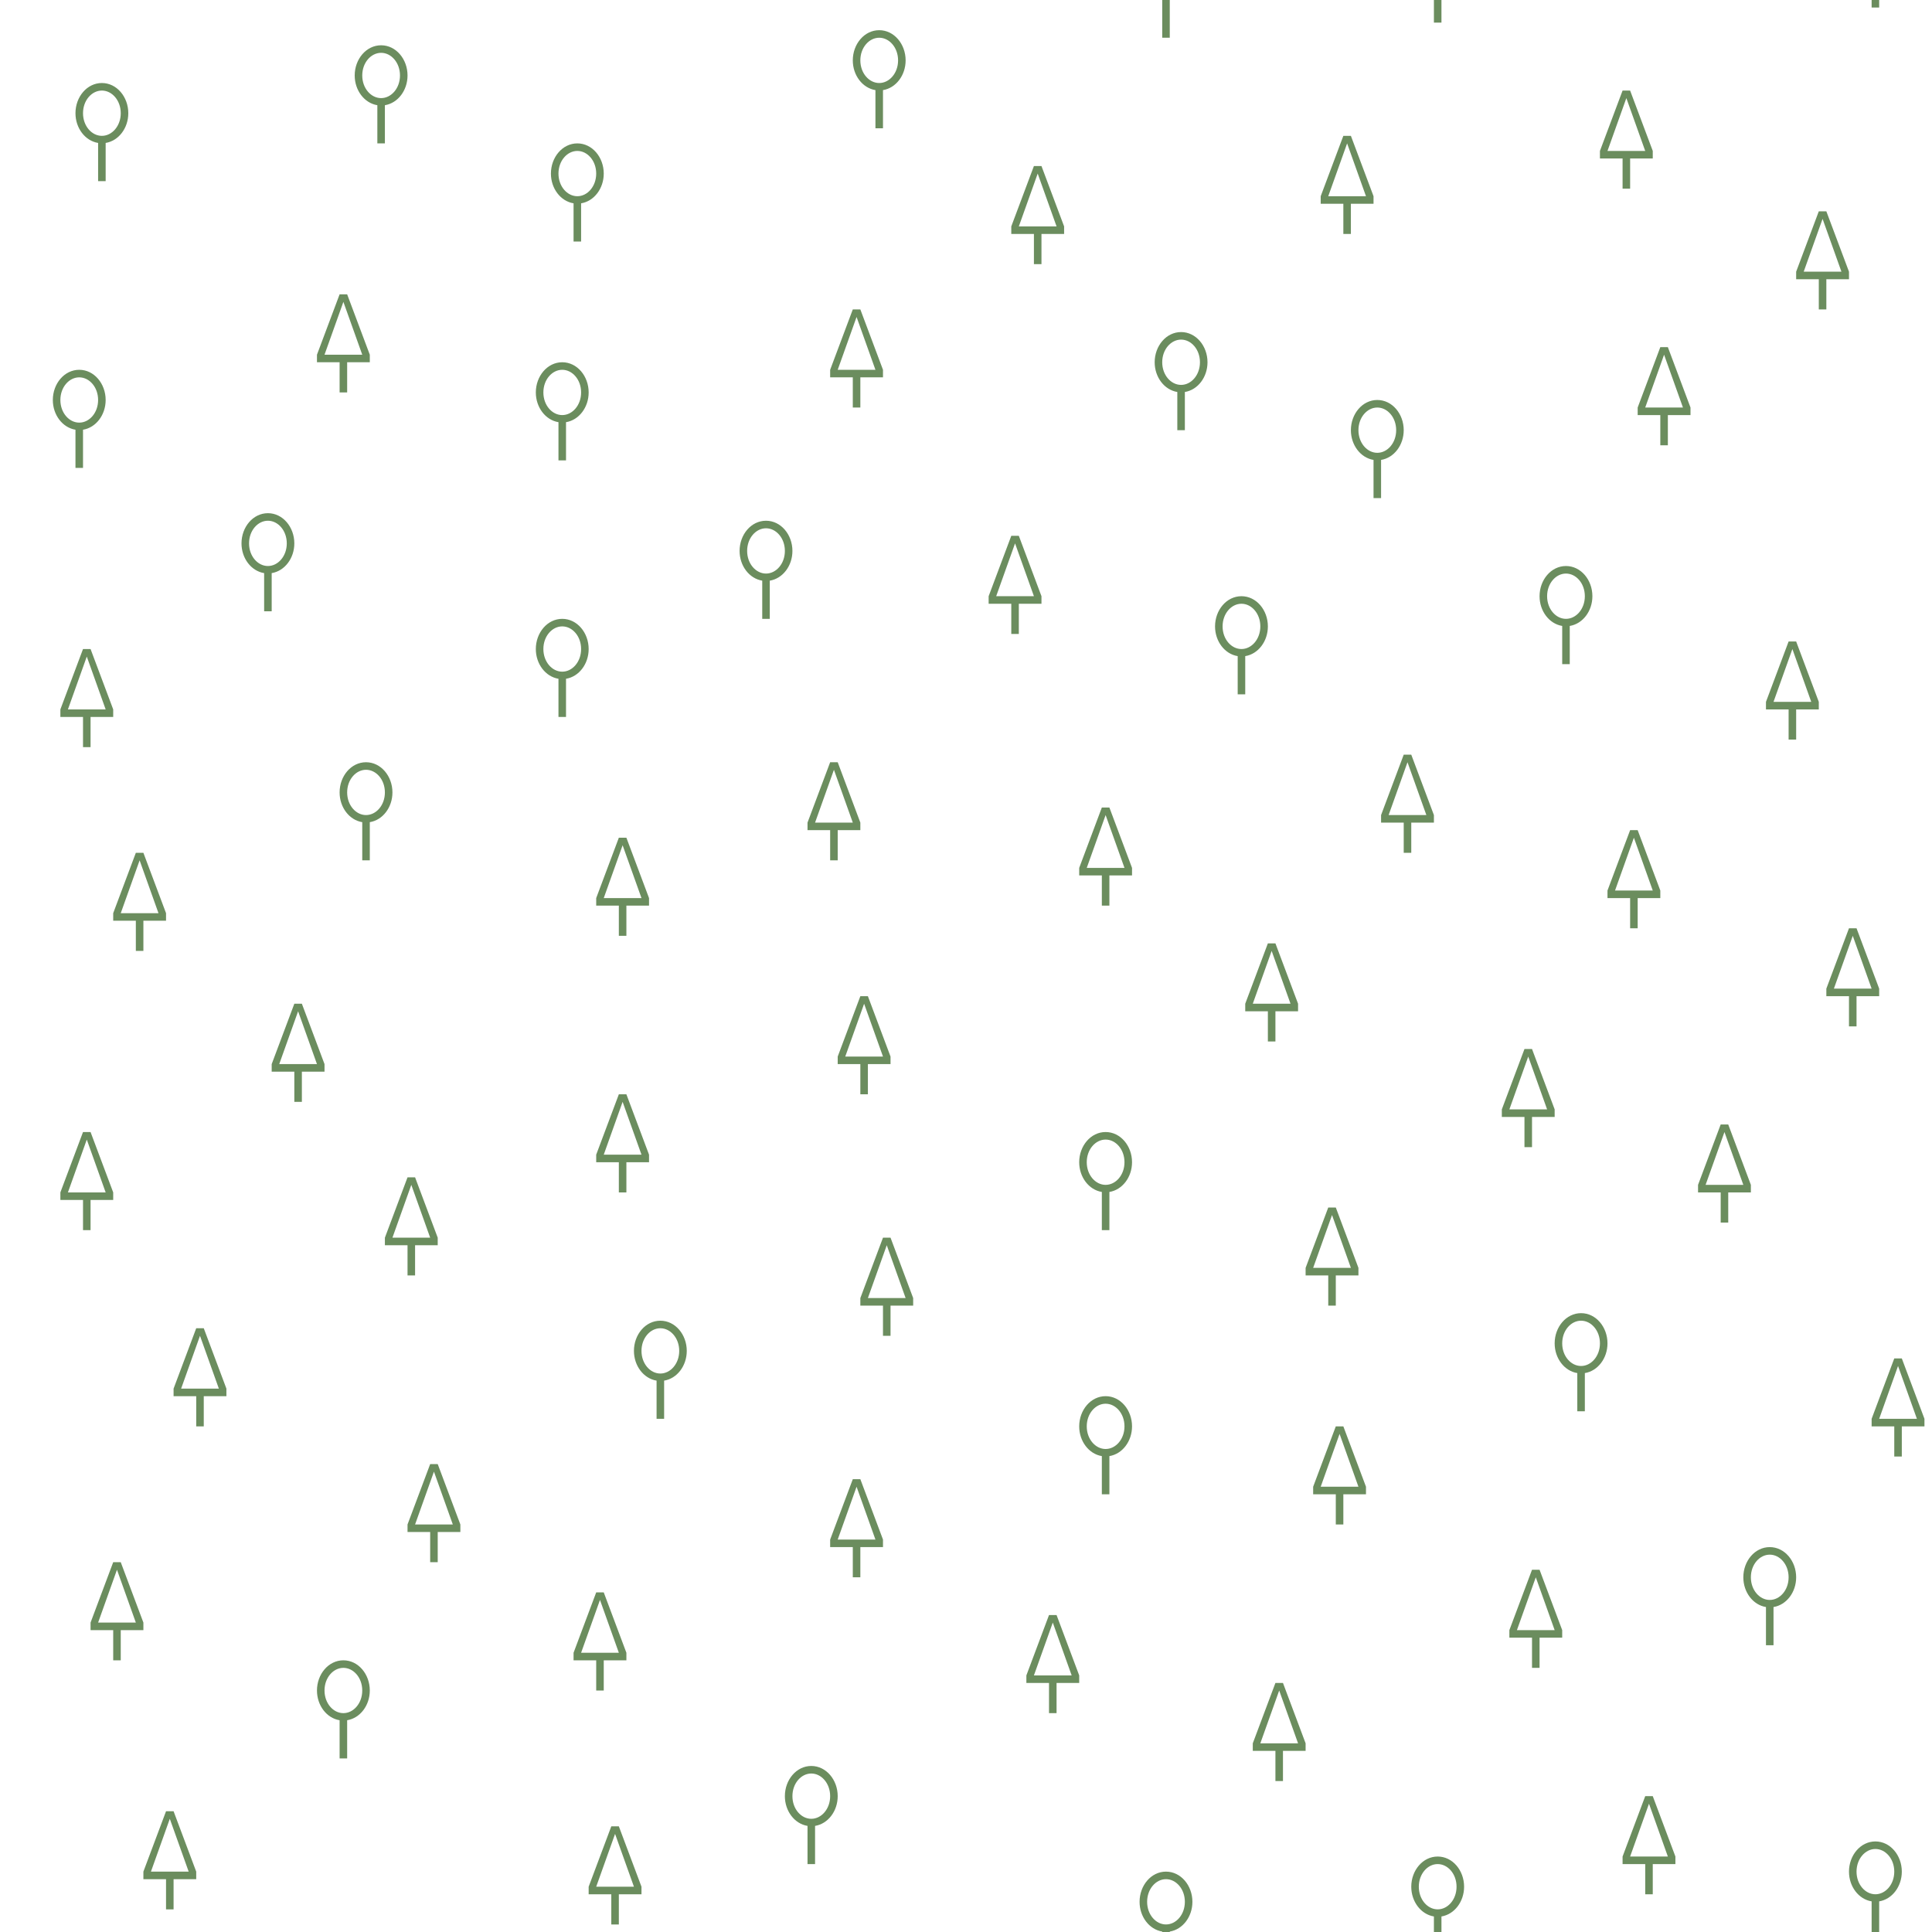
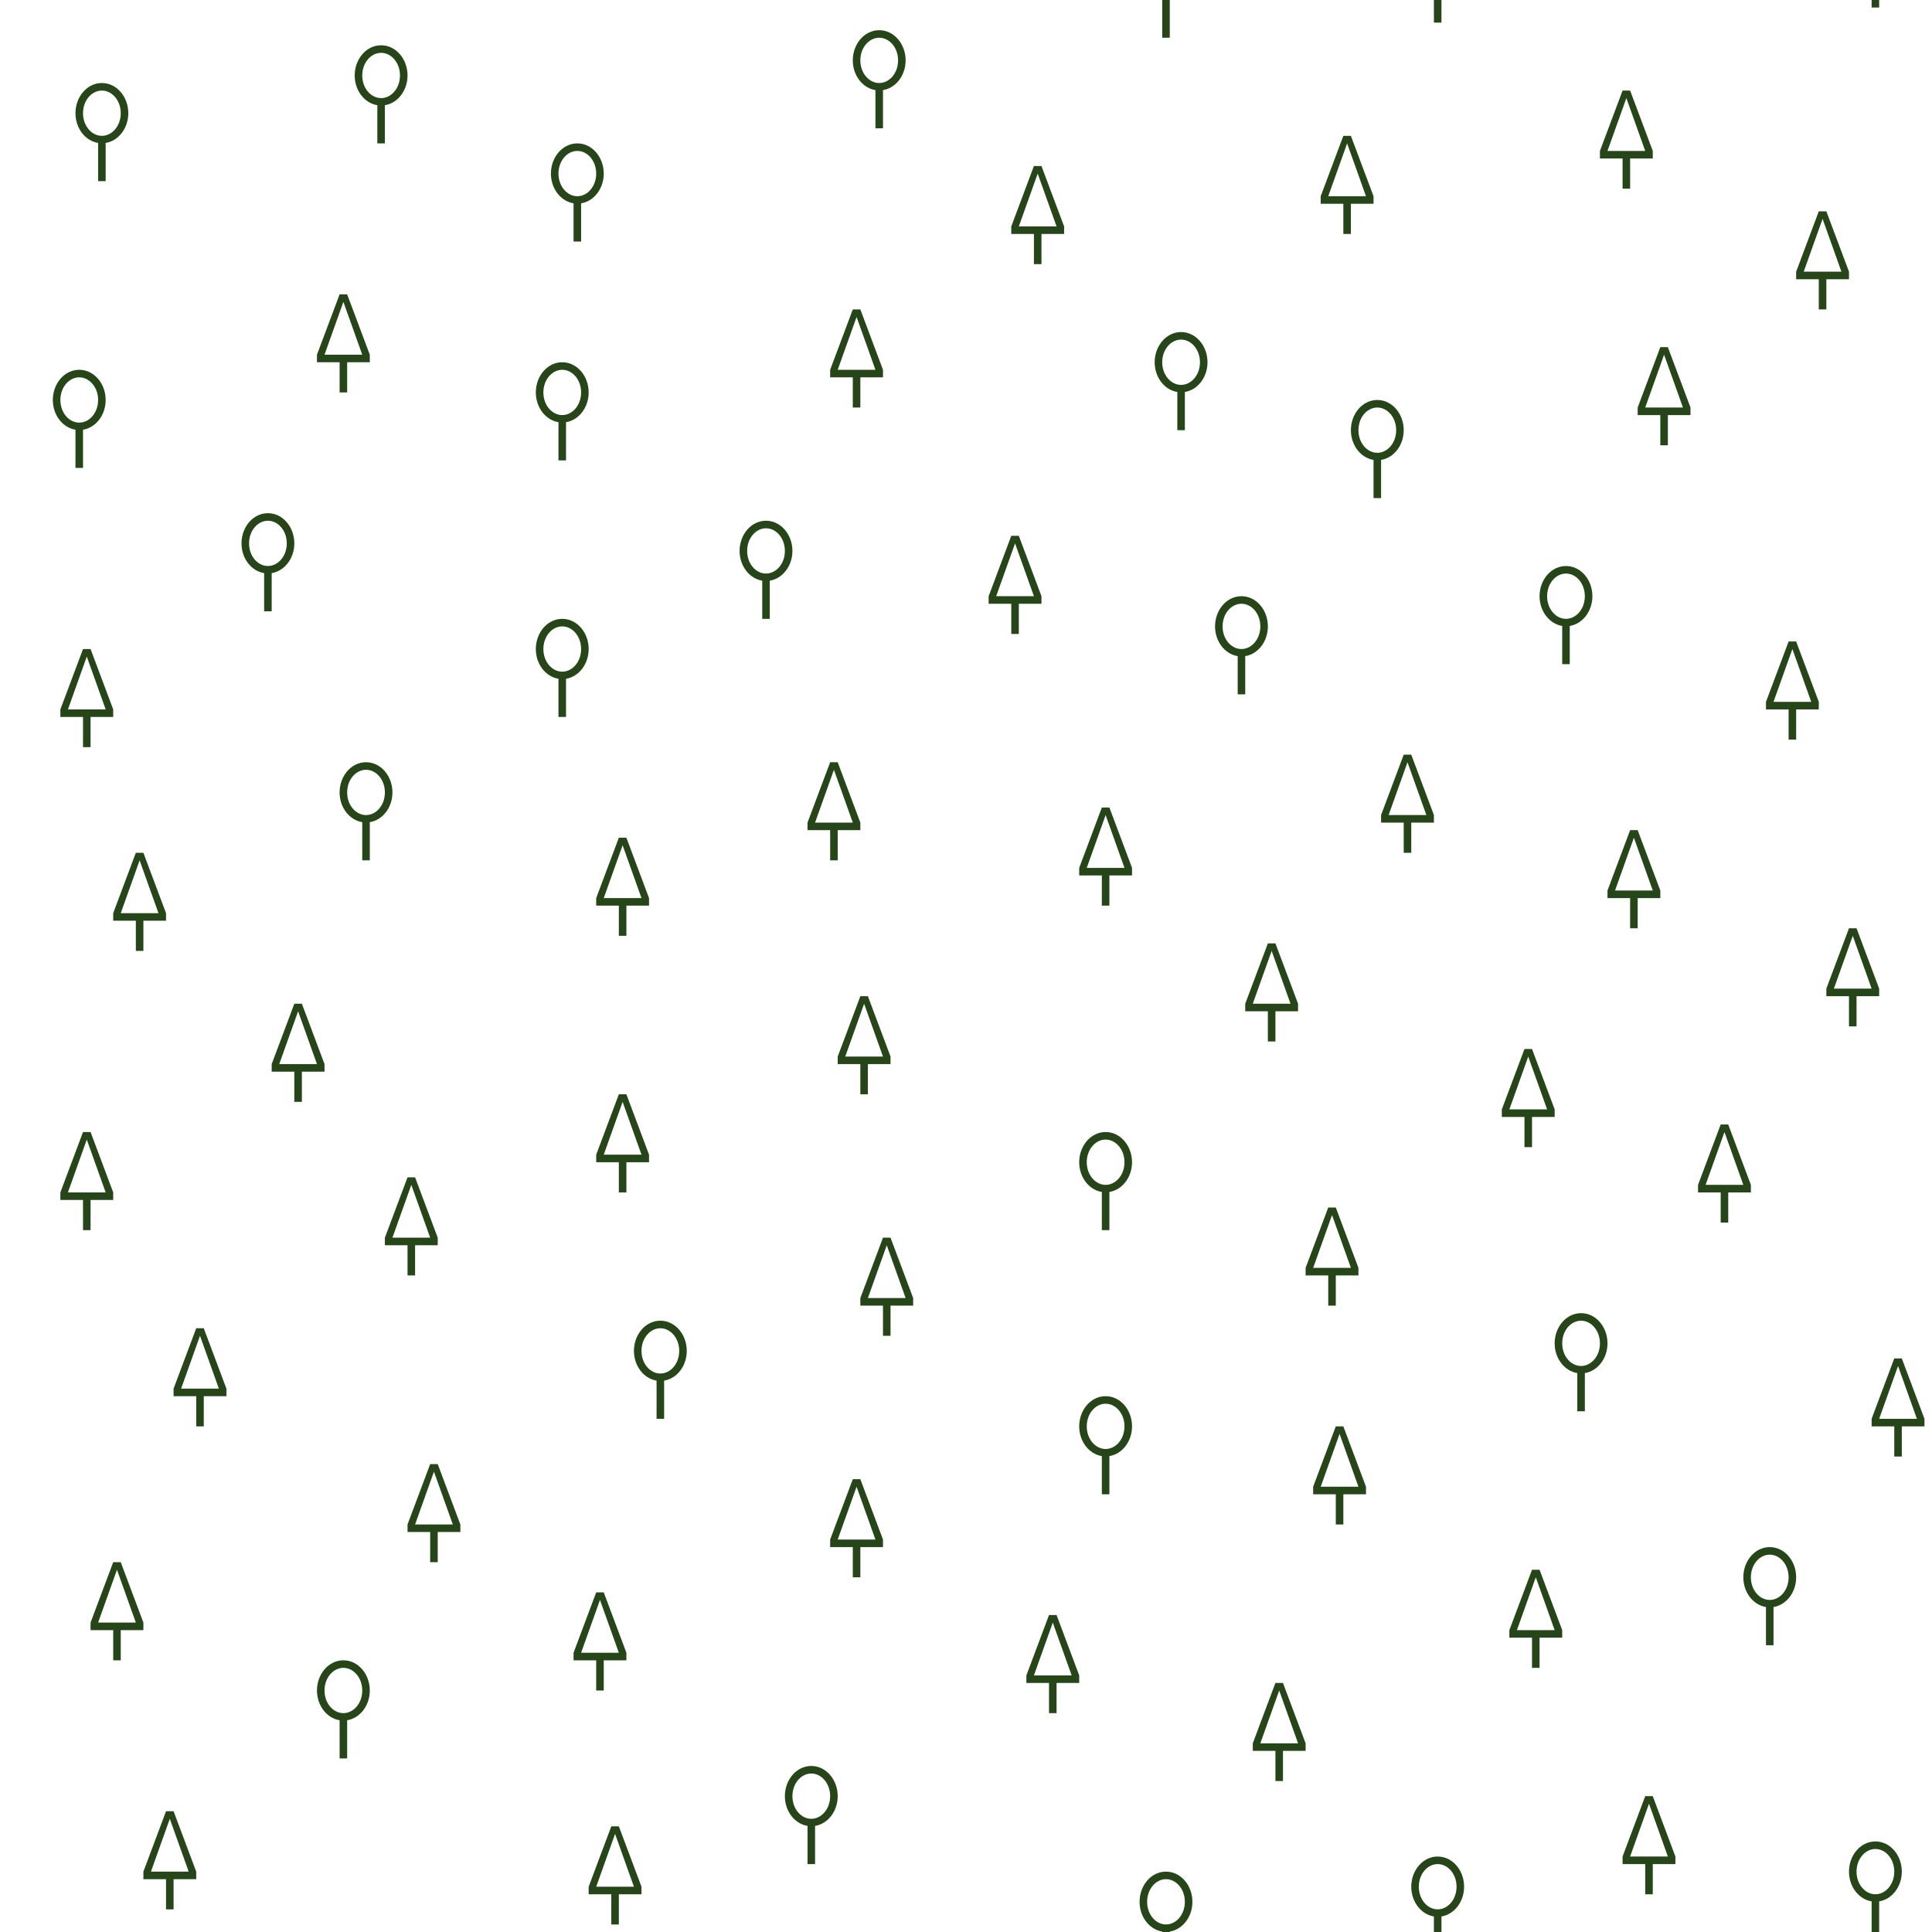
<svg xmlns="http://www.w3.org/2000/svg" version="1.1" height="256" width="256" id="Svg">
  <defs id="defs3" />
-   <path id="path5244" d="M 154 0 L 154 5 L 155 5 L 155 0 L 154 0 z M 190 0 L 190 3 L 191 3 L 191 0 L 190 0 z M 248 0 L 248 1 L 249 1 L 249 0 L 248 0 z M 116.5 4 C 114.528 4 113 5.835 113 8 C 113 9.976 114.278 11.66 116 11.941 L 116 17 L 117 17 L 117 11.941 C 118.722 11.66 120 9.976 120 8 C 120 5.835 118.472 4 116.5 4 z M 116.5 5 C 117.842 5 119 6.299 119 8 C 119 9.701 117.842 11 116.5 11 C 115.158 11 114 9.701 114 8 C 114 6.299 115.158 5 116.5 5 z M 50.5 6 C 48.528 6 47 7.835 47 10 C 47 11.976 48.278 13.66 50 13.941 L 50 19 L 51 19 L 51 13.941 C 52.722 13.66 54 11.976 54 10 C 54 7.835 52.472 6 50.5 6 z M 50.5 7 C 51.842 7 53 8.299 53 10 C 53 11.701 51.842 13 50.5 13 C 49.158 13 48 11.701 48 10 C 48 8.299 49.158 7 50.5 7 z M 13.5 11 C 11.528 11 10 12.835 10 15 C 10 16.976 11.278 18.66 13 18.941 L 13 24 L 14 24 L 14 18.941 C 15.722 18.66 17 16.976 17 15 C 17 12.835 15.472 11 13.5 11 z M 13.5 12 C 14.842 12 16 13.299 16 15 C 16 16.701 14.842 18 13.5 18 C 12.158 18 11 16.701 11 15 C 11 13.299 12.158 12 13.5 12 z M 215 12 L 212 20 L 212 21 L 215 21 L 215 25 L 216 25 L 216 21 L 219 21 L 219 20 L 216 12 L 215 12 z M 215.5 13 L 218 20 L 213 20 L 215.5 13 z M 178 18 L 175 26 L 175 27 L 178 27 L 178 31 L 179 31 L 179 27 L 182 27 L 182 26 L 179 18 L 178 18 z M 76.5 19 C 74.528 19 73 20.835 73 23 C 73 24.976 74.278 26.66 76 26.941 L 76 32 L 77 32 L 77 26.941 C 78.722 26.66 80 24.976 80 23 C 80 20.835 78.472 19 76.5 19 z M 178.5 19 L 181 26 L 176 26 L 178.5 19 z M 76.5 20 C 77.842 20 79 21.299 79 23 C 79 24.701 77.842 26 76.5 26 C 75.158 26 74 24.701 74 23 C 74 21.299 75.158 20 76.5 20 z M 137 22 L 134 30 L 134 31 L 137 31 L 137 35 L 138 35 L 138 31 L 141 31 L 141 30 L 138 22 L 137 22 z M 137.5 23 L 140 30 L 135 30 L 137.5 23 z M 241 28 L 238 36 L 238 37 L 241 37 L 241 41 L 242 41 L 242 37 L 245 37 L 245 36 L 242 28 L 241 28 z M 241.5 29 L 244 36 L 239 36 L 241.5 29 z M 45 39 L 42 47 L 42 48 L 45 48 L 45 52 L 46 52 L 46 48 L 49 48 L 49 47 L 46 39 L 45 39 z M 45.5 40 L 48 47 L 43 47 L 45.5 40 z M 113 41 L 110 49 L 110 50 L 113 50 L 113 54 L 114 54 L 114 50 L 117 50 L 117 49 L 114 41 L 113 41 z M 113.5 42 L 116 49 L 111 49 L 113.5 42 z M 156.5 44 C 154.528 44 153 45.835 153 48 C 153 49.976 154.278 51.66 156 51.941 L 156 57 L 157 57 L 157 51.941 C 158.722 51.66 160 49.976 160 48 C 160 45.835 158.472 44 156.5 44 z M 156.5 45 C 157.842 45 159 46.299 159 48 C 159 49.701 157.842 51 156.5 51 C 155.158 51 154 49.701 154 48 C 154 46.299 155.158 45 156.5 45 z M 220 46 L 217 54 L 217 55 L 220 55 L 220 59 L 221 59 L 221 55 L 224 55 L 224 54 L 221 46 L 220 46 z M 220.5 47 L 223 54 L 218 54 L 220.5 47 z M 74.5 48 C 72.528 48 71 49.835 71 52 C 71 53.976 72.278 55.66 74 55.941 L 74 61 L 75 61 L 75 55.941 C 76.722 55.66 78 53.976 78 52 C 78 49.835 76.472 48 74.5 48 z M 10.5 49 C 8.528 49 7 50.835 7 53 C 7 54.976 8.278 56.66 10 56.941 L 10 62 L 11 62 L 11 56.941 C 12.722 56.66 14 54.976 14 53 C 14 50.835 12.472 49 10.5 49 z M 74.5 49 C 75.842 49 77 50.299 77 52 C 77 53.701 75.842 55 74.5 55 C 73.158 55 72 53.701 72 52 C 72 50.299 73.158 49 74.5 49 z M 10.5 50 C 11.842 50 13 51.299 13 53 C 13 54.701 11.842 56 10.5 56 C 9.158 56 8 54.701 8 53 C 8 51.299 9.158 50 10.5 50 z M 182.5 53 C 180.528 53 179 54.835 179 57 C 179 58.976 180.278 60.66 182 60.941 L 182 66 L 183 66 L 183 60.941 C 184.722 60.66 186 58.976 186 57 C 186 54.835 184.472 53 182.5 53 z M 182.5 54 C 183.842 54 185 55.299 185 57 C 185 58.701 183.842 60 182.5 60 C 181.158 60 180 58.701 180 57 C 180 55.299 181.158 54 182.5 54 z M 35.5 68 C 33.528 68 32 69.835 32 72 C 32 73.976 33.278 75.66 35 75.941 L 35 81 L 36 81 L 36 75.941 C 37.722 75.66 39 73.976 39 72 C 39 69.835 37.472 68 35.5 68 z M 35.5 69 C 36.842 69 38 70.299 38 72 C 38 73.701 36.842 75 35.5 75 C 34.158 75 33 73.701 33 72 C 33 70.299 34.158 69 35.5 69 z M 101.5 69 C 99.528 69 98 70.835 98 73 C 98 74.976 99.278 76.66 101 76.941 L 101 82 L 102 82 L 102 76.941 C 103.722 76.66 105 74.976 105 73 C 105 70.835 103.472 69 101.5 69 z M 101.5 70 C 102.842 70 104 71.299 104 73 C 104 74.701 102.842 76 101.5 76 C 100.158 76 99 74.701 99 73 C 99 71.299 100.158 70 101.5 70 z M 134 71 L 131 79 L 131 80 L 134 80 L 134 84 L 135 84 L 135 80 L 138 80 L 138 79 L 135 71 L 134 71 z M 134.5 72 L 137 79 L 132 79 L 134.5 72 z M 207.5 75 C 205.528 75 204 76.835 204 79 C 204 80.976 205.278 82.66 207 82.941 L 207 88 L 208 88 L 208 82.941 C 209.722 82.66 211 80.976 211 79 C 211 76.835 209.472 75 207.5 75 z M 207.5 76 C 208.842 76 210 77.299 210 79 C 210 80.701 208.842 82 207.5 82 C 206.158 82 205 80.701 205 79 C 205 77.299 206.158 76 207.5 76 z M 164.5 79 C 162.528 79 161 80.835 161 83 C 161 84.976 162.278 86.66 164 86.941 L 164 92 L 165 92 L 165 86.941 C 166.722 86.66 168 84.976 168 83 C 168 80.835 166.472 79 164.5 79 z M 164.5 80 C 165.842 80 167 81.299 167 83 C 167 84.701 165.842 86 164.5 86 C 163.158 86 162 84.701 162 83 C 162 81.299 163.158 80 164.5 80 z M 74.5 82 C 72.528 82 71 83.835 71 86 C 71 87.976 72.278 89.66 74 89.941 L 74 95 L 75 95 L 75 89.941 C 76.722 89.66 78 87.976 78 86 C 78 83.835 76.472 82 74.5 82 z M 74.5 83 C 75.842 83 77 84.299 77 86 C 77 87.701 75.842 89 74.5 89 C 73.158 89 72 87.701 72 86 C 72 84.299 73.158 83 74.5 83 z M 237 85 L 234 93 L 234 94 L 237 94 L 237 98 L 238 98 L 238 94 L 241 94 L 241 93 L 238 85 L 237 85 z M 11 86 L 8 94 L 8 95 L 11 95 L 11 99 L 12 99 L 12 95 L 15 95 L 15 94 L 12 86 L 11 86 z M 237.5 86 L 240 93 L 235 93 L 237.5 86 z M 11.5 87 L 14 94 L 9 94 L 11.5 87 z M 186 100 L 183 108 L 183 109 L 186 109 L 186 113 L 187 113 L 187 109 L 190 109 L 190 108 L 187 100 L 186 100 z M 48.5 101 C 46.528 101 45 102.835 45 105 C 45 106.976 46.278 108.66 48 108.941 L 48 114 L 49 114 L 49 108.941 C 50.722 108.66 52 106.976 52 105 C 52 102.835 50.472 101 48.5 101 z M 110 101 L 107 109 L 107 110 L 110 110 L 110 114 L 111 114 L 111 110 L 114 110 L 114 109 L 111 101 L 110 101 z M 186.5 101 L 189 108 L 184 108 L 186.5 101 z M 48.5 102 C 49.842 102 51 103.299 51 105 C 51 106.701 49.842 108 48.5 108 C 47.158 108 46 106.701 46 105 C 46 103.299 47.158 102 48.5 102 z M 110.5 102 L 113 109 L 108 109 L 110.5 102 z M 146 107 L 143 115 L 143 116 L 146 116 L 146 120 L 147 120 L 147 116 L 150 116 L 150 115 L 147 107 L 146 107 z M 146.5 108 L 149 115 L 144 115 L 146.5 108 z M 216 110 L 213 118 L 213 119 L 216 119 L 216 123 L 217 123 L 217 119 L 220 119 L 220 118 L 217 110 L 216 110 z M 82 111 L 79 119 L 79 120 L 82 120 L 82 124 L 83 124 L 83 120 L 86 120 L 86 119 L 83 111 L 82 111 z M 216.5 111 L 219 118 L 214 118 L 216.5 111 z M 82.5 112 L 85 119 L 80 119 L 82.5 112 z M 18 113 L 15 121 L 15 122 L 18 122 L 18 126 L 19 126 L 19 122 L 22 122 L 22 121 L 19 113 L 18 113 z M 18.5 114 L 21 121 L 16 121 L 18.5 114 z M 245 123 L 242 131 L 242 132 L 245 132 L 245 136 L 246 136 L 246 132 L 249 132 L 249 131 L 246 123 L 245 123 z M 245.5 124 L 248 131 L 243 131 L 245.5 124 z M 168 125 L 165 133 L 165 134 L 168 134 L 168 138 L 169 138 L 169 134 L 172 134 L 172 133 L 169 125 L 168 125 z M 168.5 126 L 171 133 L 166 133 L 168.5 126 z M 114 132 L 111 140 L 111 141 L 114 141 L 114 145 L 115 145 L 115 141 L 118 141 L 118 140 L 115 132 L 114 132 z M 39 133 L 36 141 L 36 142 L 39 142 L 39 146 L 40 146 L 40 142 L 43 142 L 43 141 L 40 133 L 39 133 z M 114.5 133 L 117 140 L 112 140 L 114.5 133 z M 39.5 134 L 42 141 L 37 141 L 39.5 134 z M 202 139 L 199 147 L 199 148 L 202 148 L 202 152 L 203 152 L 203 148 L 206 148 L 206 147 L 203 139 L 202 139 z M 202.5 140 L 205 147 L 200 147 L 202.5 140 z M 82 145 L 79 153 L 79 154 L 82 154 L 82 158 L 83 158 L 83 154 L 86 154 L 86 153 L 83 145 L 82 145 z M 82.5 146 L 85 153 L 80 153 L 82.5 146 z M 228 149 L 225 157 L 225 158 L 228 158 L 228 162 L 229 162 L 229 158 L 232 158 L 232 157 L 229 149 L 228 149 z M 11 150 L 8 158 L 8 159 L 11 159 L 11 163 L 12 163 L 12 159 L 15 159 L 15 158 L 12 150 L 11 150 z M 146.5 150 C 144.528 150 143 151.835 143 154 C 143 155.976 144.278 157.66 146 157.941 L 146 163 L 147 163 L 147 157.941 C 148.722 157.66 150 155.976 150 154 C 150 151.835 148.472 150 146.5 150 z M 228.5 150 L 231 157 L 226 157 L 228.5 150 z M 11.5 151 L 14 158 L 9 158 L 11.5 151 z M 146.5 151 C 147.842 151 149 152.299 149 154 C 149 155.701 147.842 157 146.5 157 C 145.158 157 144 155.701 144 154 C 144 152.299 145.158 151 146.5 151 z M 54 156 L 51 164 L 51 165 L 54 165 L 54 169 L 55 169 L 55 165 L 58 165 L 58 164 L 55 156 L 54 156 z M 54.5 157 L 57 164 L 52 164 L 54.5 157 z M 176 160 L 173 168 L 173 169 L 176 169 L 176 173 L 177 173 L 177 169 L 180 169 L 180 168 L 177 160 L 176 160 z M 176.5 161 L 179 168 L 174 168 L 176.5 161 z M 117 164 L 114 172 L 114 173 L 117 173 L 117 177 L 118 177 L 118 173 L 121 173 L 121 172 L 118 164 L 117 164 z M 117.5 165 L 120 172 L 115 172 L 117.5 165 z M 209.5 174 C 207.528 174 206 175.835 206 178 C 206 179.976 207.278 181.66 209 181.941 L 209 187 L 210 187 L 210 181.941 C 211.722 181.66 213 179.976 213 178 C 213 175.835 211.472 174 209.5 174 z M 87.5 175 C 85.528 175 84 176.835 84 179 C 84 180.976 85.278 182.66 87 182.941 L 87 188 L 88 188 L 88 182.941 C 89.722 182.66 91 180.976 91 179 C 91 176.835 89.472 175 87.5 175 z M 209.5 175 C 210.842 175 212 176.299 212 178 C 212 179.701 210.842 181 209.5 181 C 208.158 181 207 179.701 207 178 C 207 176.299 208.158 175 209.5 175 z M 26 176 L 23 184 L 23 185 L 26 185 L 26 189 L 27 189 L 27 185 L 30 185 L 30 184 L 27 176 L 26 176 z M 87.5 176 C 88.842 176 90 177.299 90 179 C 90 180.701 88.842 182 87.5 182 C 86.158 182 85 180.701 85 179 C 85 177.299 86.158 176 87.5 176 z M 26.5 177 L 29 184 L 24 184 L 26.5 177 z M 251 180 L 248 188 L 248 189 L 251 189 L 251 193 L 252 193 L 252 189 L 255 189 L 255 188 L 252 180 L 251 180 z M 251.5 181 L 254 188 L 249 188 L 251.5 181 z M 146.5 185 C 144.528 185 143 186.835 143 189 C 143 190.976 144.278 192.66 146 192.941 L 146 198 L 147 198 L 147 192.941 C 148.722 192.66 150 190.976 150 189 C 150 186.835 148.472 185 146.5 185 z M 146.5 186 C 147.842 186 149 187.299 149 189 C 149 190.701 147.842 192 146.5 192 C 145.158 192 144 190.701 144 189 C 144 187.299 145.158 186 146.5 186 z M 177 189 L 174 197 L 174 198 L 177 198 L 177 202 L 178 202 L 178 198 L 181 198 L 181 197 L 178 189 L 177 189 z M 177.5 190 L 180 197 L 175 197 L 177.5 190 z M 57 194 L 54 202 L 54 203 L 57 203 L 57 207 L 58 207 L 58 203 L 61 203 L 61 202 L 58 194 L 57 194 z M 57.5 195 L 60 202 L 55 202 L 57.5 195 z M 113 196 L 110 204 L 110 205 L 113 205 L 113 209 L 114 209 L 114 205 L 117 205 L 117 204 L 114 196 L 113 196 z M 113.5 197 L 116 204 L 111 204 L 113.5 197 z M 234.5 205 C 232.528 205 231 206.835 231 209 C 231 210.976 232.278 212.66 234 212.941 L 234 218 L 235 218 L 235 212.941 C 236.722 212.66 238 210.976 238 209 C 238 206.835 236.472 205 234.5 205 z M 234.5 206 C 235.842 206 237 207.299 237 209 C 237 210.701 235.842 212 234.5 212 C 233.158 212 232 210.701 232 209 C 232 207.299 233.158 206 234.5 206 z M 15 207 L 12 215 L 12 216 L 15 216 L 15 220 L 16 220 L 16 216 L 19 216 L 19 215 L 16 207 L 15 207 z M 15.5 208 L 18 215 L 13 215 L 15.5 208 z M 203 208 L 200 216 L 200 217 L 203 217 L 203 221 L 204 221 L 204 217 L 207 217 L 207 216 L 204 208 L 203 208 z M 203.5 209 L 206 216 L 201 216 L 203.5 209 z M 79 211 L 76 219 L 76 220 L 79 220 L 79 224 L 80 224 L 80 220 L 83 220 L 83 219 L 80 211 L 79 211 z M 79.5 212 L 82 219 L 77 219 L 79.5 212 z M 139 214 L 136 222 L 136 223 L 139 223 L 139 227 L 140 227 L 140 223 L 143 223 L 143 222 L 140 214 L 139 214 z M 139.5 215 L 142 222 L 137 222 L 139.5 215 z M 45.5 220 C 43.528 220 42 221.835 42 224 C 42 225.976 43.278 227.66 45 227.941 L 45 233 L 46 233 L 46 227.941 C 47.722 227.66 49 225.976 49 224 C 49 221.835 47.472 220 45.5 220 z M 45.5 221 C 46.842 221 48 222.299 48 224 C 48 225.701 46.842 227 45.5 227 C 44.158 227 43 225.701 43 224 C 43 222.299 44.158 221 45.5 221 z M 169 223 L 166 231 L 166 232 L 169 232 L 169 236 L 170 236 L 170 232 L 173 232 L 173 231 L 170 223 L 169 223 z M 169.5 224 L 172 231 L 167 231 L 169.5 224 z M 107.5 234 C 105.528 234 104 235.835 104 238 C 104 239.976 105.278 241.66 107 241.941 L 107 247 L 108 247 L 108 241.941 C 109.722 241.66 111 239.976 111 238 C 111 235.835 109.472 234 107.5 234 z M 107.5 235 C 108.842 235 110 236.299 110 238 C 110 239.701 108.842 241 107.5 241 C 106.158 241 105 239.701 105 238 C 105 236.299 106.158 235 107.5 235 z M 218 238 L 215 246 L 215 247 L 218 247 L 218 251 L 219 251 L 219 247 L 222 247 L 222 246 L 219 238 L 218 238 z M 218.5 239 L 221 246 L 216 246 L 218.5 239 z M 22 240 L 19 248 L 19 249 L 22 249 L 22 253 L 23 253 L 23 249 L 26 249 L 26 248 L 23 240 L 22 240 z M 22.5 241 L 25 248 L 20 248 L 22.5 241 z M 81 242 L 78 250 L 78 251 L 81 251 L 81 255 L 82 255 L 82 251 L 85 251 L 85 250 L 82 242 L 81 242 z M 81.5 243 L 84 250 L 79 250 L 81.5 243 z M 248.5 244 C 246.528 244 245 245.835 245 248 C 245 249.976 246.278 251.66 248 251.941 L 248 256 L 249 256 L 249 251.941 C 250.722 251.66 252 249.976 252 248 C 252 245.835 250.472 244 248.5 244 z M 248.5 245 C 249.842 245 251 246.299 251 248 C 251 249.701 249.842 251 248.5 251 C 247.158 251 246 249.701 246 248 C 246 246.299 247.158 245 248.5 245 z M 190.5 246 C 188.528 246 187 247.835 187 250 C 187 251.976 188.278 253.66 190 253.941 L 190 256 L 191 256 L 191 253.941 C 192.722 253.66 194 251.976 194 250 C 194 247.835 192.472 246 190.5 246 z M 190.5 247 C 191.842 247 193 248.299 193 250 C 193 251.701 191.842 253 190.5 253 C 189.158 253 188 251.701 188 250 C 188 248.299 189.158 247 190.5 247 z M 154.5 248 C 152.528 248 151 249.835 151 252 C 151 253.976 152.278 255.66 154 255.941 L 154 256 L 155 256 L 155 255.941 C 156.722 255.66 158 253.976 158 252 C 158 249.835 156.472 248 154.5 248 z M 154.5 249 C 155.842 249 157 250.299 157 252 C 157 253.701 155.842 255 154.5 255 C 153.158 255 152 253.701 152 252 C 152 250.299 153.158 249 154.5 249 z " style="fill:#6b8d5e" />
+   <path id="path5244" d="M 154 0 L 154 5 L 155 5 L 155 0 L 154 0 z M 190 0 L 190 3 L 191 3 L 191 0 L 190 0 z M 248 0 L 248 1 L 249 1 L 249 0 L 248 0 z M 116.5 4 C 114.528 4 113 5.835 113 8 C 113 9.976 114.278 11.66 116 11.941 L 116 17 L 117 17 L 117 11.941 C 118.722 11.66 120 9.976 120 8 C 120 5.835 118.472 4 116.5 4 z M 116.5 5 C 117.842 5 119 6.299 119 8 C 119 9.701 117.842 11 116.5 11 C 115.158 11 114 9.701 114 8 C 114 6.299 115.158 5 116.5 5 z M 50.5 6 C 48.528 6 47 7.835 47 10 C 47 11.976 48.278 13.66 50 13.941 L 50 19 L 51 19 L 51 13.941 C 52.722 13.66 54 11.976 54 10 C 54 7.835 52.472 6 50.5 6 z M 50.5 7 C 51.842 7 53 8.299 53 10 C 53 11.701 51.842 13 50.5 13 C 49.158 13 48 11.701 48 10 C 48 8.299 49.158 7 50.5 7 z M 13.5 11 C 11.528 11 10 12.835 10 15 C 10 16.976 11.278 18.66 13 18.941 L 13 24 L 14 24 L 14 18.941 C 15.722 18.66 17 16.976 17 15 C 17 12.835 15.472 11 13.5 11 z M 13.5 12 C 14.842 12 16 13.299 16 15 C 16 16.701 14.842 18 13.5 18 C 12.158 18 11 16.701 11 15 C 11 13.299 12.158 12 13.5 12 z M 215 12 L 212 20 L 212 21 L 215 21 L 215 25 L 216 25 L 216 21 L 219 21 L 219 20 L 216 12 L 215 12 z M 215.5 13 L 218 20 L 213 20 L 215.5 13 z M 178 18 L 175 26 L 175 27 L 178 27 L 178 31 L 179 31 L 179 27 L 182 27 L 182 26 L 179 18 L 178 18 z M 76.5 19 C 74.528 19 73 20.835 73 23 C 73 24.976 74.278 26.66 76 26.941 L 76 32 L 77 32 L 77 26.941 C 78.722 26.66 80 24.976 80 23 C 80 20.835 78.472 19 76.5 19 z M 178.5 19 L 181 26 L 176 26 L 178.5 19 z M 76.5 20 C 77.842 20 79 21.299 79 23 C 79 24.701 77.842 26 76.5 26 C 75.158 26 74 24.701 74 23 C 74 21.299 75.158 20 76.5 20 z M 137 22 L 134 30 L 134 31 L 137 31 L 137 35 L 138 35 L 138 31 L 141 31 L 141 30 L 138 22 L 137 22 z M 137.5 23 L 140 30 L 135 30 L 137.5 23 z M 241 28 L 238 36 L 238 37 L 241 37 L 241 41 L 242 41 L 242 37 L 245 37 L 245 36 L 242 28 L 241 28 z M 241.5 29 L 244 36 L 239 36 L 241.5 29 z M 45 39 L 42 47 L 42 48 L 45 48 L 45 52 L 46 52 L 46 48 L 49 48 L 49 47 L 46 39 L 45 39 z M 45.5 40 L 48 47 L 43 47 L 45.5 40 z M 113 41 L 110 49 L 110 50 L 113 50 L 113 54 L 114 54 L 114 50 L 117 50 L 117 49 L 114 41 L 113 41 z M 113.5 42 L 116 49 L 111 49 L 113.5 42 z M 156.5 44 C 154.528 44 153 45.835 153 48 C 153 49.976 154.278 51.66 156 51.941 L 156 57 L 157 57 L 157 51.941 C 158.722 51.66 160 49.976 160 48 C 160 45.835 158.472 44 156.5 44 z M 156.5 45 C 157.842 45 159 46.299 159 48 C 159 49.701 157.842 51 156.5 51 C 155.158 51 154 49.701 154 48 C 154 46.299 155.158 45 156.5 45 z M 220 46 L 217 54 L 217 55 L 220 55 L 220 59 L 221 59 L 221 55 L 224 55 L 224 54 L 221 46 L 220 46 z M 220.5 47 L 223 54 L 218 54 L 220.5 47 z M 74.5 48 C 72.528 48 71 49.835 71 52 C 71 53.976 72.278 55.66 74 55.941 L 74 61 L 75 61 L 75 55.941 C 76.722 55.66 78 53.976 78 52 C 78 49.835 76.472 48 74.5 48 z M 10.5 49 C 8.528 49 7 50.835 7 53 C 7 54.976 8.278 56.66 10 56.941 L 10 62 L 11 62 L 11 56.941 C 12.722 56.66 14 54.976 14 53 C 14 50.835 12.472 49 10.5 49 z M 74.5 49 C 75.842 49 77 50.299 77 52 C 77 53.701 75.842 55 74.5 55 C 73.158 55 72 53.701 72 52 C 72 50.299 73.158 49 74.5 49 z M 10.5 50 C 11.842 50 13 51.299 13 53 C 13 54.701 11.842 56 10.5 56 C 9.158 56 8 54.701 8 53 C 8 51.299 9.158 50 10.5 50 z M 182.5 53 C 180.528 53 179 54.835 179 57 C 179 58.976 180.278 60.66 182 60.941 L 182 66 L 183 66 L 183 60.941 C 184.722 60.66 186 58.976 186 57 C 186 54.835 184.472 53 182.5 53 z M 182.5 54 C 183.842 54 185 55.299 185 57 C 185 58.701 183.842 60 182.5 60 C 181.158 60 180 58.701 180 57 C 180 55.299 181.158 54 182.5 54 z M 35.5 68 C 33.528 68 32 69.835 32 72 C 32 73.976 33.278 75.66 35 75.941 L 35 81 L 36 81 L 36 75.941 C 37.722 75.66 39 73.976 39 72 C 39 69.835 37.472 68 35.5 68 z M 35.5 69 C 36.842 69 38 70.299 38 72 C 38 73.701 36.842 75 35.5 75 C 34.158 75 33 73.701 33 72 C 33 70.299 34.158 69 35.5 69 z M 101.5 69 C 99.528 69 98 70.835 98 73 C 98 74.976 99.278 76.66 101 76.941 L 101 82 L 102 82 L 102 76.941 C 103.722 76.66 105 74.976 105 73 C 105 70.835 103.472 69 101.5 69 z M 101.5 70 C 102.842 70 104 71.299 104 73 C 104 74.701 102.842 76 101.5 76 C 100.158 76 99 74.701 99 73 C 99 71.299 100.158 70 101.5 70 z M 134 71 L 131 79 L 131 80 L 134 80 L 134 84 L 135 84 L 135 80 L 138 80 L 138 79 L 135 71 L 134 71 z M 134.5 72 L 137 79 L 132 79 L 134.5 72 z M 207.5 75 C 205.528 75 204 76.835 204 79 C 204 80.976 205.278 82.66 207 82.941 L 207 88 L 208 88 L 208 82.941 C 209.722 82.66 211 80.976 211 79 C 211 76.835 209.472 75 207.5 75 z M 207.5 76 C 208.842 76 210 77.299 210 79 C 210 80.701 208.842 82 207.5 82 C 206.158 82 205 80.701 205 79 C 205 77.299 206.158 76 207.5 76 z M 164.5 79 C 162.528 79 161 80.835 161 83 C 161 84.976 162.278 86.66 164 86.941 L 164 92 L 165 92 L 165 86.941 C 166.722 86.66 168 84.976 168 83 C 168 80.835 166.472 79 164.5 79 z M 164.5 80 C 165.842 80 167 81.299 167 83 C 167 84.701 165.842 86 164.5 86 C 163.158 86 162 84.701 162 83 C 162 81.299 163.158 80 164.5 80 z M 74.5 82 C 72.528 82 71 83.835 71 86 C 71 87.976 72.278 89.66 74 89.941 L 74 95 L 75 95 L 75 89.941 C 76.722 89.66 78 87.976 78 86 C 78 83.835 76.472 82 74.5 82 z M 74.5 83 C 75.842 83 77 84.299 77 86 C 77 87.701 75.842 89 74.5 89 C 73.158 89 72 87.701 72 86 C 72 84.299 73.158 83 74.5 83 z M 237 85 L 234 93 L 234 94 L 237 94 L 237 98 L 238 98 L 238 94 L 241 94 L 241 93 L 238 85 L 237 85 z M 11 86 L 8 94 L 8 95 L 11 95 L 11 99 L 12 99 L 12 95 L 15 95 L 15 94 L 12 86 L 11 86 z M 237.5 86 L 240 93 L 235 93 L 237.5 86 z M 11.5 87 L 14 94 L 9 94 L 11.5 87 z M 186 100 L 183 108 L 183 109 L 186 109 L 186 113 L 187 113 L 187 109 L 190 109 L 190 108 L 187 100 L 186 100 z M 48.5 101 C 46.528 101 45 102.835 45 105 C 45 106.976 46.278 108.66 48 108.941 L 48 114 L 49 114 L 49 108.941 C 50.722 108.66 52 106.976 52 105 C 52 102.835 50.472 101 48.5 101 z M 110 101 L 107 109 L 107 110 L 110 110 L 110 114 L 111 114 L 111 110 L 114 110 L 114 109 L 111 101 L 110 101 z M 186.5 101 L 189 108 L 184 108 L 186.5 101 z M 48.5 102 C 49.842 102 51 103.299 51 105 C 51 106.701 49.842 108 48.5 108 C 47.158 108 46 106.701 46 105 C 46 103.299 47.158 102 48.5 102 z M 110.5 102 L 113 109 L 108 109 L 110.5 102 z M 146 107 L 143 115 L 143 116 L 146 116 L 146 120 L 147 120 L 147 116 L 150 116 L 150 115 L 147 107 L 146 107 z M 146.5 108 L 149 115 L 144 115 L 146.5 108 z M 216 110 L 213 118 L 213 119 L 216 119 L 216 123 L 217 123 L 217 119 L 220 119 L 220 118 L 217 110 L 216 110 z M 82 111 L 79 119 L 79 120 L 82 120 L 82 124 L 83 124 L 83 120 L 86 120 L 86 119 L 83 111 L 82 111 z M 216.5 111 L 219 118 L 214 118 L 216.5 111 z M 82.5 112 L 85 119 L 80 119 L 82.5 112 z M 18 113 L 15 121 L 15 122 L 18 122 L 18 126 L 19 126 L 19 122 L 22 122 L 22 121 L 19 113 L 18 113 z M 18.5 114 L 21 121 L 16 121 L 18.5 114 z M 245 123 L 242 131 L 242 132 L 245 132 L 245 136 L 246 136 L 246 132 L 249 132 L 249 131 L 246 123 L 245 123 z M 245.5 124 L 248 131 L 243 131 L 245.5 124 z M 168 125 L 165 133 L 165 134 L 168 134 L 168 138 L 169 138 L 169 134 L 172 134 L 172 133 L 169 125 L 168 125 z M 168.5 126 L 171 133 L 166 133 L 168.5 126 z M 114 132 L 111 140 L 111 141 L 114 141 L 114 145 L 115 145 L 115 141 L 118 141 L 118 140 L 115 132 L 114 132 z M 39 133 L 36 141 L 36 142 L 39 142 L 39 146 L 40 146 L 40 142 L 43 142 L 43 141 L 40 133 L 39 133 z M 114.5 133 L 117 140 L 112 140 L 114.5 133 z M 39.5 134 L 42 141 L 37 141 L 39.5 134 z M 202 139 L 199 147 L 199 148 L 202 148 L 202 152 L 203 152 L 203 148 L 206 148 L 206 147 L 203 139 L 202 139 z M 202.5 140 L 205 147 L 200 147 L 202.5 140 z M 82 145 L 79 153 L 79 154 L 82 154 L 82 158 L 83 158 L 83 154 L 86 154 L 86 153 L 83 145 L 82 145 z M 82.5 146 L 85 153 L 80 153 L 82.5 146 z M 228 149 L 225 157 L 225 158 L 228 158 L 228 162 L 229 162 L 229 158 L 232 158 L 232 157 L 229 149 L 228 149 z M 11 150 L 8 158 L 8 159 L 11 159 L 11 163 L 12 163 L 12 159 L 15 159 L 15 158 L 12 150 L 11 150 z M 146.5 150 C 144.528 150 143 151.835 143 154 C 143 155.976 144.278 157.66 146 157.941 L 146 163 L 147 163 L 147 157.941 C 148.722 157.66 150 155.976 150 154 C 150 151.835 148.472 150 146.5 150 z M 228.5 150 L 231 157 L 226 157 L 228.5 150 z M 11.5 151 L 14 158 L 9 158 L 11.5 151 z M 146.5 151 C 147.842 151 149 152.299 149 154 C 149 155.701 147.842 157 146.5 157 C 145.158 157 144 155.701 144 154 C 144 152.299 145.158 151 146.5 151 z M 54 156 L 51 164 L 51 165 L 54 165 L 54 169 L 55 169 L 55 165 L 58 165 L 58 164 L 55 156 L 54 156 z M 54.5 157 L 57 164 L 52 164 L 54.5 157 z M 176 160 L 173 168 L 173 169 L 176 169 L 176 173 L 177 173 L 177 169 L 180 169 L 180 168 L 177 160 L 176 160 z M 176.5 161 L 179 168 L 174 168 L 176.5 161 z M 117 164 L 114 172 L 114 173 L 117 173 L 117 177 L 118 177 L 118 173 L 121 173 L 121 172 L 118 164 L 117 164 z M 117.5 165 L 120 172 L 115 172 L 117.5 165 z M 209.5 174 C 207.528 174 206 175.835 206 178 C 206 179.976 207.278 181.66 209 181.941 L 209 187 L 210 187 L 210 181.941 C 211.722 181.66 213 179.976 213 178 C 213 175.835 211.472 174 209.5 174 z M 87.5 175 C 85.528 175 84 176.835 84 179 C 84 180.976 85.278 182.66 87 182.941 L 87 188 L 88 188 L 88 182.941 C 89.722 182.66 91 180.976 91 179 C 91 176.835 89.472 175 87.5 175 z M 209.5 175 C 210.842 175 212 176.299 212 178 C 212 179.701 210.842 181 209.5 181 C 208.158 181 207 179.701 207 178 C 207 176.299 208.158 175 209.5 175 z M 26 176 L 23 184 L 23 185 L 26 185 L 26 189 L 27 189 L 27 185 L 30 185 L 30 184 L 27 176 L 26 176 z M 87.5 176 C 88.842 176 90 177.299 90 179 C 90 180.701 88.842 182 87.5 182 C 86.158 182 85 180.701 85 179 C 85 177.299 86.158 176 87.5 176 z M 26.5 177 L 29 184 L 24 184 L 26.5 177 z M 251 180 L 248 188 L 248 189 L 251 189 L 251 193 L 252 193 L 252 189 L 255 189 L 255 188 L 252 180 L 251 180 z M 251.5 181 L 254 188 L 249 188 L 251.5 181 z M 146.5 185 C 144.528 185 143 186.835 143 189 C 143 190.976 144.278 192.66 146 192.941 L 146 198 L 147 198 L 147 192.941 C 148.722 192.66 150 190.976 150 189 C 150 186.835 148.472 185 146.5 185 z M 146.5 186 C 147.842 186 149 187.299 149 189 C 149 190.701 147.842 192 146.5 192 C 145.158 192 144 190.701 144 189 C 144 187.299 145.158 186 146.5 186 z M 177 189 L 174 197 L 174 198 L 177 198 L 177 202 L 178 202 L 178 198 L 181 198 L 181 197 L 178 189 L 177 189 z M 177.5 190 L 180 197 L 175 197 L 177.5 190 z M 57 194 L 54 202 L 54 203 L 57 203 L 57 207 L 58 207 L 58 203 L 61 203 L 61 202 L 58 194 L 57 194 z M 57.5 195 L 60 202 L 55 202 L 57.5 195 z M 113 196 L 110 204 L 110 205 L 113 205 L 113 209 L 114 209 L 114 205 L 117 205 L 117 204 L 114 196 L 113 196 z M 113.5 197 L 116 204 L 111 204 L 113.5 197 z M 234.5 205 C 232.528 205 231 206.835 231 209 C 231 210.976 232.278 212.66 234 212.941 L 234 218 L 235 218 L 235 212.941 C 236.722 212.66 238 210.976 238 209 C 238 206.835 236.472 205 234.5 205 z M 234.5 206 C 235.842 206 237 207.299 237 209 C 237 210.701 235.842 212 234.5 212 C 233.158 212 232 210.701 232 209 C 232 207.299 233.158 206 234.5 206 z M 15 207 L 12 215 L 12 216 L 15 216 L 15 220 L 16 220 L 16 216 L 19 216 L 19 215 L 16 207 L 15 207 z M 15.5 208 L 18 215 L 13 215 L 15.5 208 z M 203 208 L 200 216 L 200 217 L 203 217 L 203 221 L 204 221 L 204 217 L 207 217 L 207 216 L 204 208 L 203 208 z M 203.5 209 L 206 216 L 201 216 L 203.5 209 z M 79 211 L 76 219 L 76 220 L 79 220 L 79 224 L 80 224 L 80 220 L 83 220 L 83 219 L 80 211 L 79 211 z M 79.5 212 L 82 219 L 77 219 L 79.5 212 z M 139 214 L 136 222 L 136 223 L 139 223 L 139 227 L 140 227 L 140 223 L 143 223 L 143 222 L 140 214 L 139 214 z M 139.5 215 L 142 222 L 137 222 L 139.5 215 z M 45.5 220 C 43.528 220 42 221.835 42 224 C 42 225.976 43.278 227.66 45 227.941 L 45 233 L 46 233 L 46 227.941 C 47.722 227.66 49 225.976 49 224 C 49 221.835 47.472 220 45.5 220 z M 45.5 221 C 46.842 221 48 222.299 48 224 C 48 225.701 46.842 227 45.5 227 C 44.158 227 43 225.701 43 224 C 43 222.299 44.158 221 45.5 221 z M 169 223 L 166 231 L 166 232 L 169 232 L 169 236 L 170 236 L 170 232 L 173 232 L 173 231 L 170 223 L 169 223 z M 169.5 224 L 172 231 L 167 231 L 169.5 224 z M 107.5 234 C 105.528 234 104 235.835 104 238 C 104 239.976 105.278 241.66 107 241.941 L 107 247 L 108 247 L 108 241.941 C 109.722 241.66 111 239.976 111 238 C 111 235.835 109.472 234 107.5 234 z M 107.5 235 C 108.842 235 110 236.299 110 238 C 110 239.701 108.842 241 107.5 241 C 106.158 241 105 239.701 105 238 C 105 236.299 106.158 235 107.5 235 z M 218 238 L 215 246 L 215 247 L 218 247 L 218 251 L 219 251 L 219 247 L 222 247 L 222 246 L 219 238 L 218 238 z M 218.5 239 L 221 246 L 216 246 L 218.5 239 z M 22 240 L 19 248 L 19 249 L 22 249 L 22 253 L 23 253 L 23 249 L 26 249 L 26 248 L 23 240 L 22 240 z M 22.5 241 L 25 248 L 20 248 L 22.5 241 z M 81 242 L 78 250 L 78 251 L 81 251 L 81 255 L 82 255 L 82 251 L 85 251 L 85 250 L 82 242 L 81 242 z M 81.5 243 L 84 250 L 79 250 L 81.5 243 z M 248.5 244 C 246.528 244 245 245.835 245 248 C 245 249.976 246.278 251.66 248 251.941 L 248 256 L 249 256 L 249 251.941 C 250.722 251.66 252 249.976 252 248 C 252 245.835 250.472 244 248.5 244 z M 248.5 245 C 249.842 245 251 246.299 251 248 C 251 249.701 249.842 251 248.5 251 C 247.158 251 246 249.701 246 248 C 246 246.299 247.158 245 248.5 245 z M 190.5 246 C 188.528 246 187 247.835 187 250 C 187 251.976 188.278 253.66 190 253.941 L 190 256 L 191 256 L 191 253.941 C 192.722 253.66 194 251.976 194 250 C 194 247.835 192.472 246 190.5 246 z M 190.5 247 C 191.842 247 193 248.299 193 250 C 193 251.701 191.842 253 190.5 253 C 189.158 253 188 251.701 188 250 C 188 248.299 189.158 247 190.5 247 z M 154.5 248 C 152.528 248 151 249.835 151 252 C 151 253.976 152.278 255.66 154 255.941 L 154 256 L 155 256 L 155 255.941 C 156.722 255.66 158 253.976 158 252 C 158 249.835 156.472 248 154.5 248 z M 154.5 249 C 155.842 249 157 250.299 157 252 C 157 253.701 155.842 255 154.5 255 C 153.158 255 152 253.701 152 252 C 152 250.299 153.158 249 154.5 249 z " style="fill:#264518" />
  <rect style="fill:none;fill-opacity:1;stroke:none" id="rect8566" y="0" x="0" rx="0" height="256" width="256" />
</svg>
